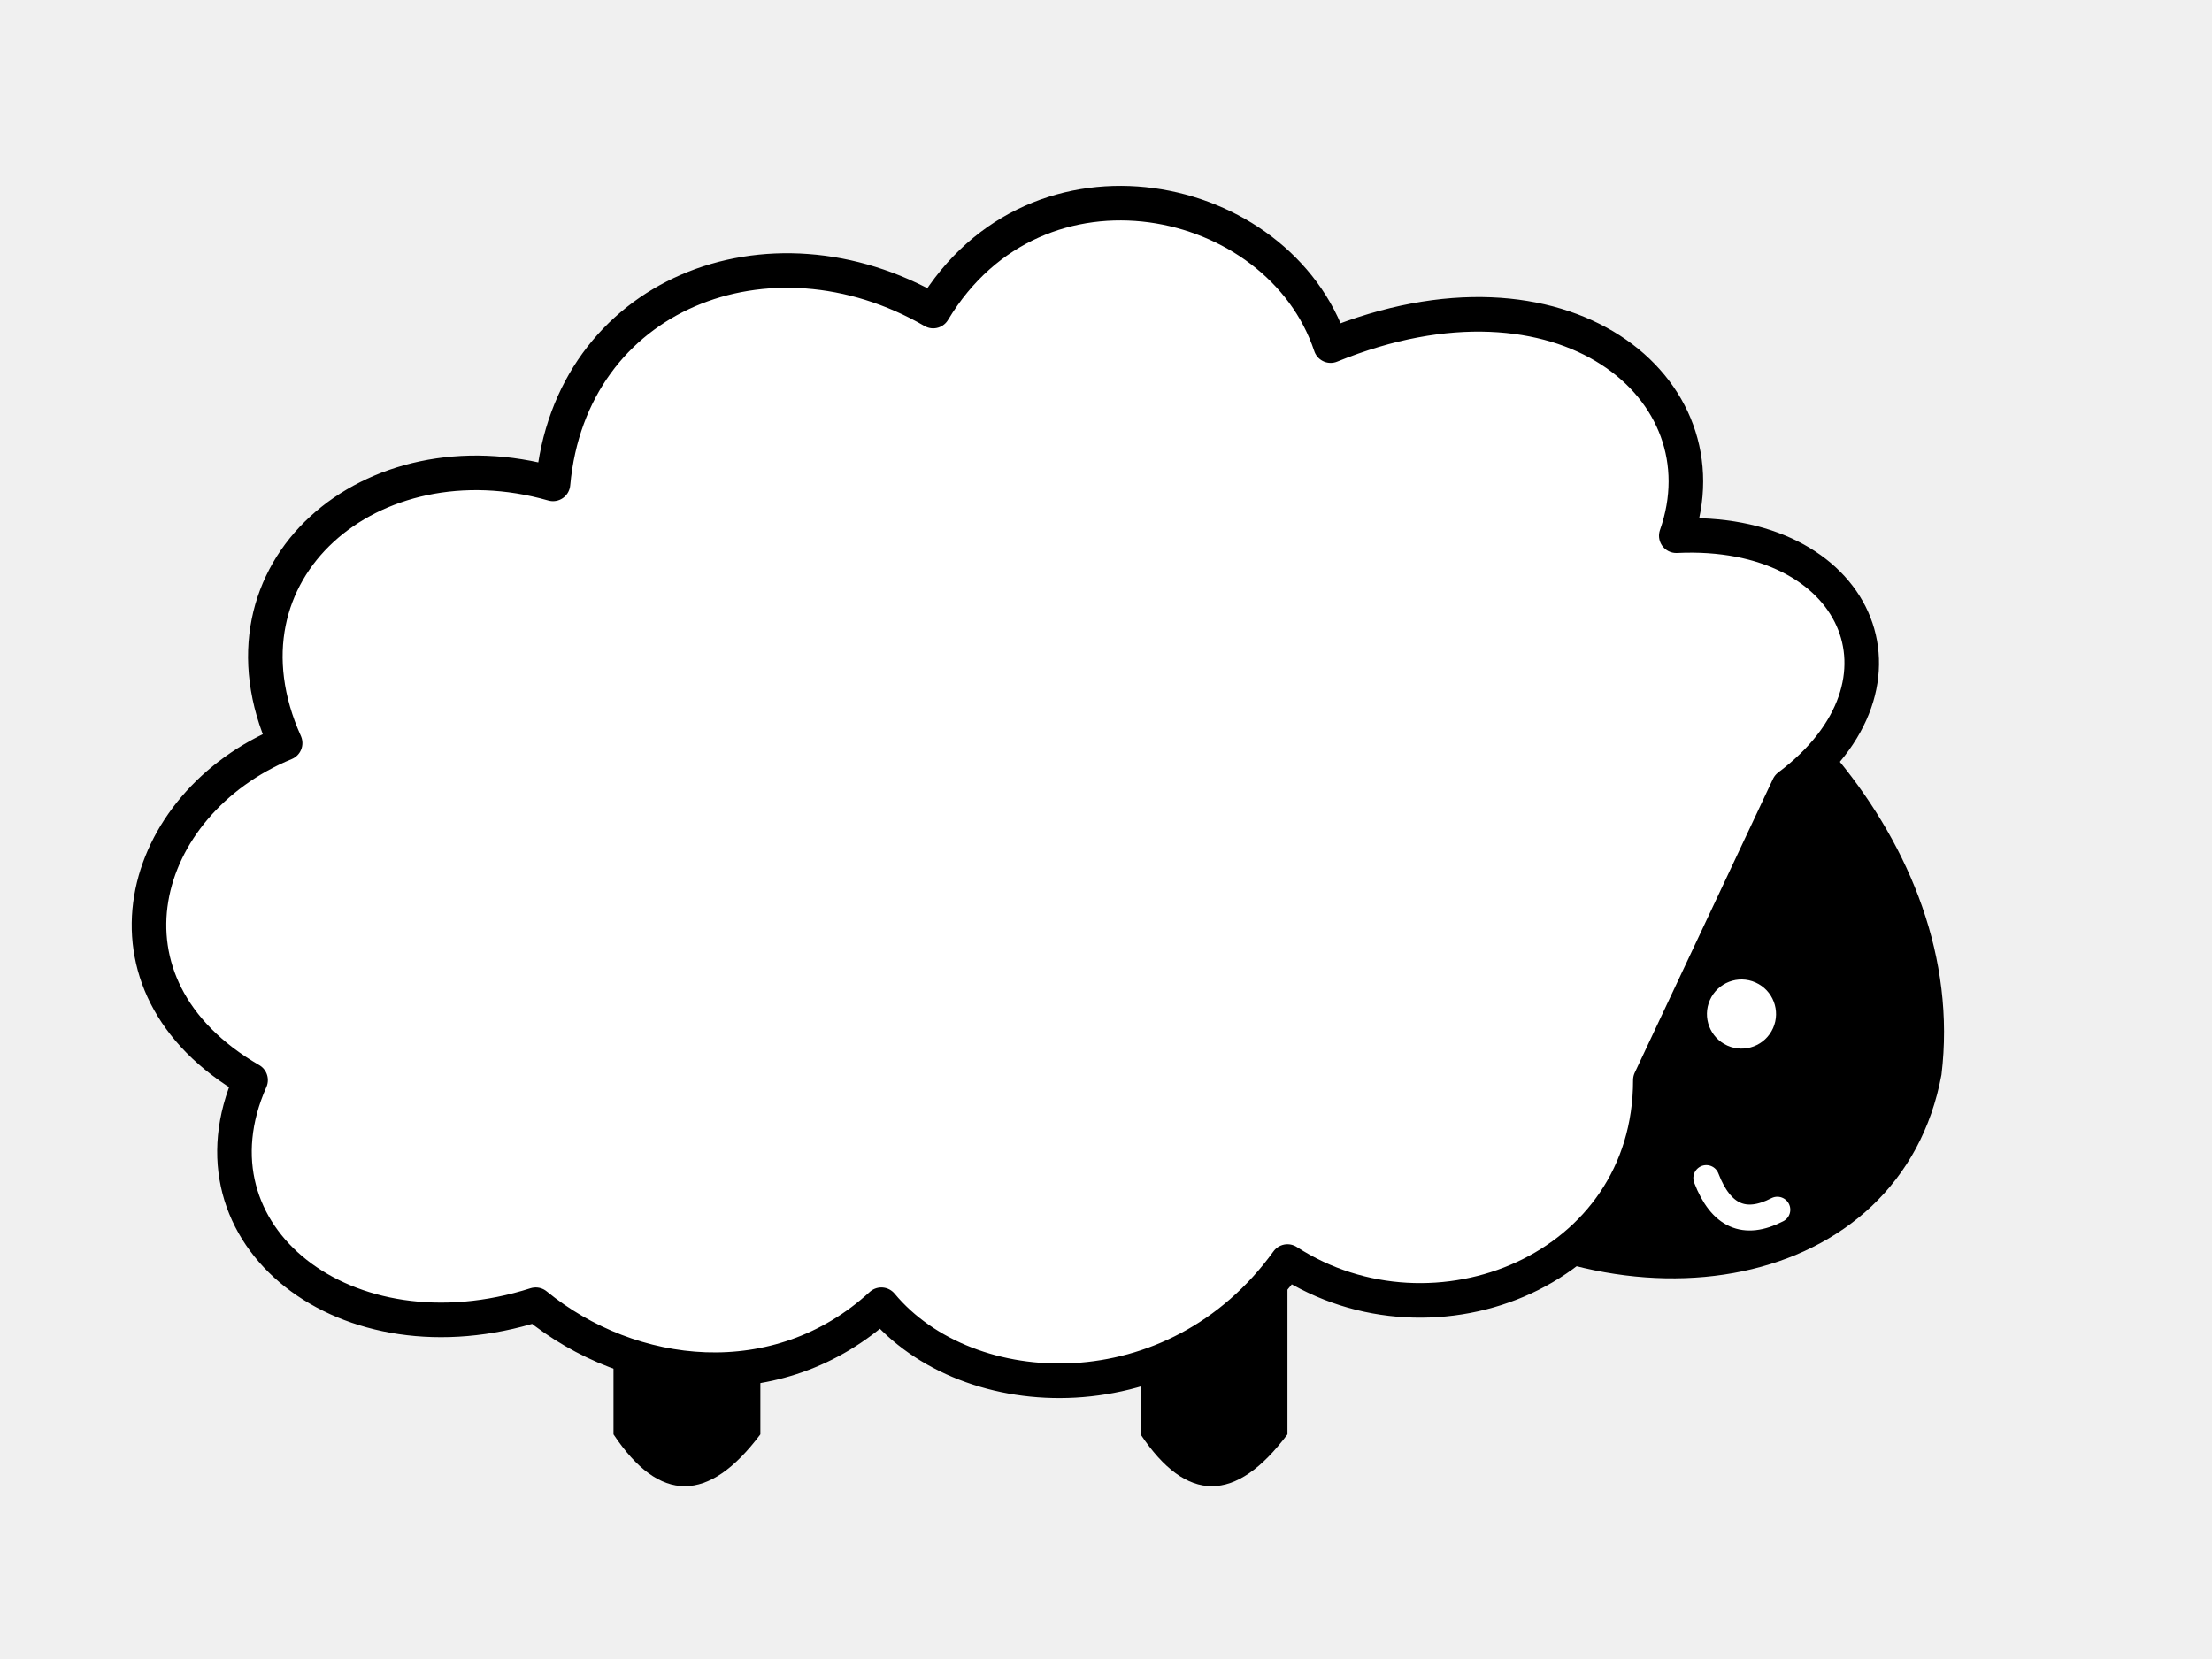
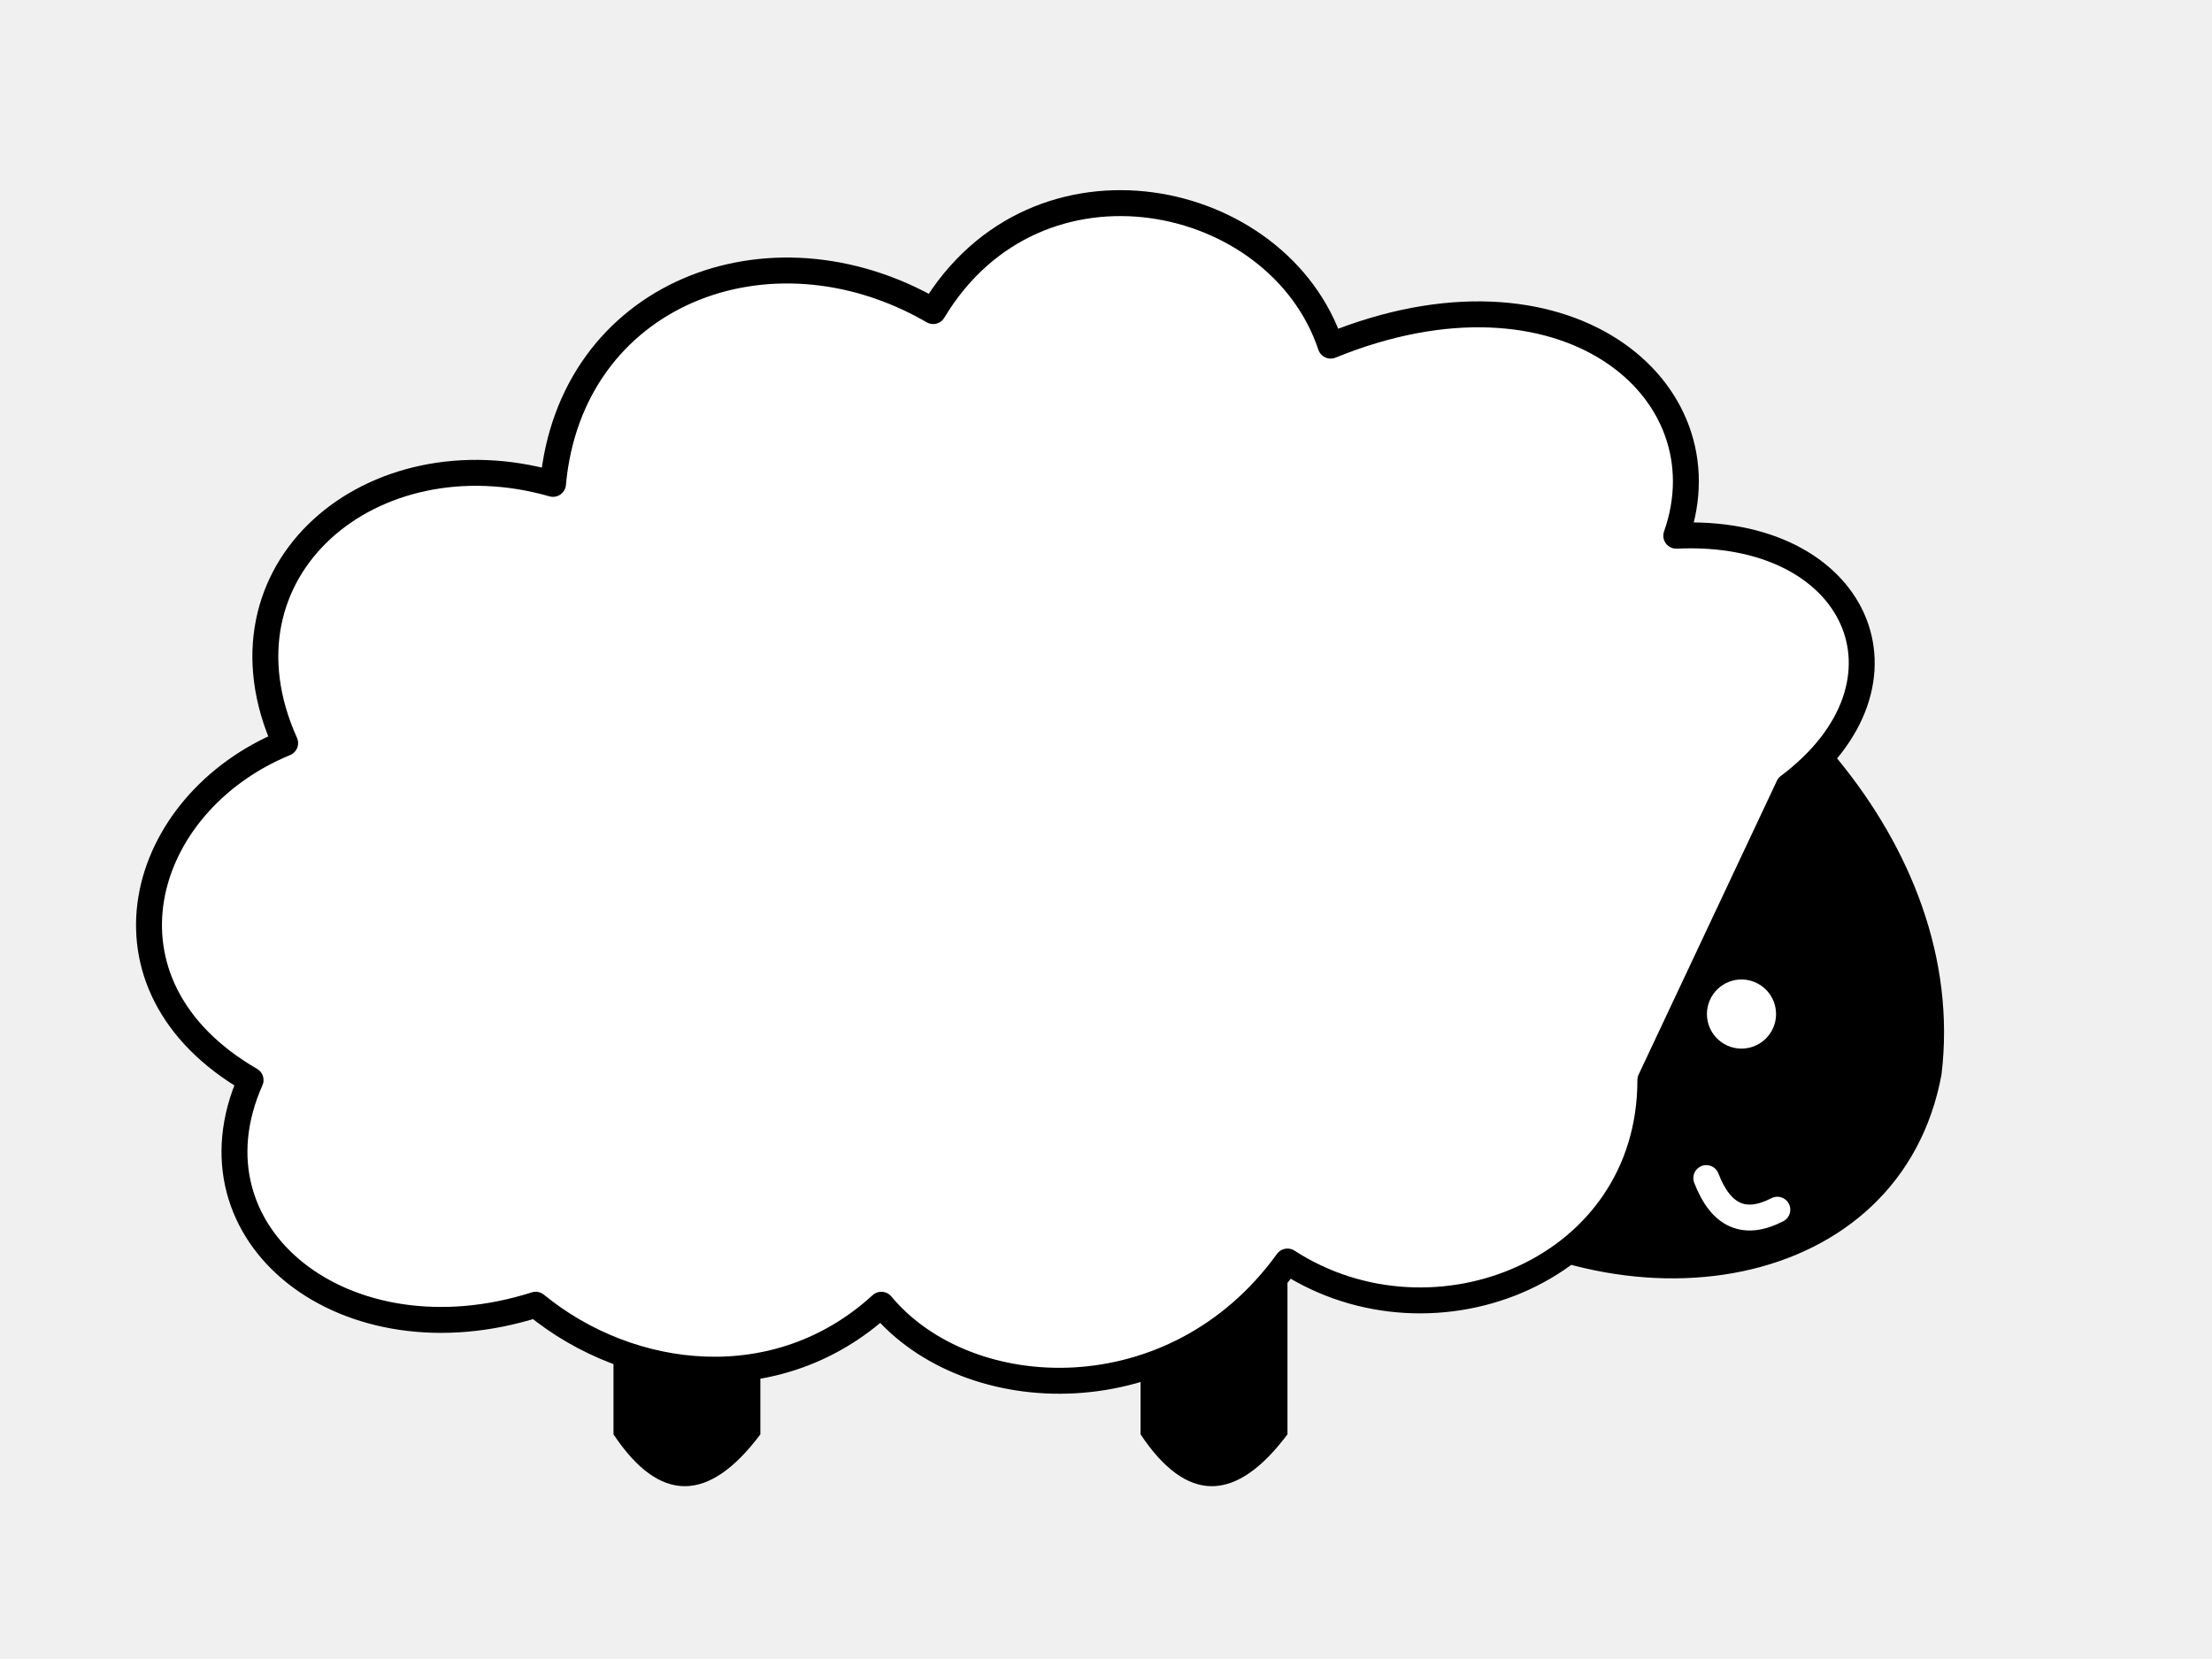
<svg xmlns="http://www.w3.org/2000/svg" width="256" height="192" viewBox="0 0 256 192">
  <g transform="">
    <g transform="translate(0 0)">
      <path d="M71 139v27q8 12 17 0v-27M132 139v27q8 12 17 0v-27" fill="black" />
      <g transform="rotate(24 171 95)">
        <path d="M171 65C192 62 224 74 232 100C238 125 211 143 183 137C160 133 153 108 163 88Z" fill="black" />
        <path d="M179 75q-30 9-24 35q21 4 28-23Z" fill="black" />
        <circle cx="208" cy="103" r="4" fill="white" />
        <path d="M212 122q5 5 9 0" stroke="white" fill="none" stroke-width="3" stroke-linecap="round" />
      </g>
-       <path d="M62 151C40 158 21 143 29 125C10 114 16 93 33 86C24 66 43 50 64 56C66 34 89 25 108 36C120 16 148 22 154 40C181 29 200 45 194 62C215 61 223 79 207 91L191 125C191 147 166 157 149 146C136 164 112 163 102 151C90 162 73 160 62 151Z" fill="white" stroke="black" stroke-width="4" stroke-linejoin="round" />
+       <path d="M62 151C40 158 21 143 29 125C10 114 16 93 33 86C24 66 43 50 64 56C66 34 89 25 108 36C120 16 148 22 154 40C181 29 200 45 194 62C215 61 223 79 207 91L191 125C191 147 166 157 149 146C136 164 112 163 102 151C90 162 73 160 62 151Z" fill="white" stroke="black" stroke-width="3" stroke-linejoin="round" />
    </g>
  </g>
</svg>
